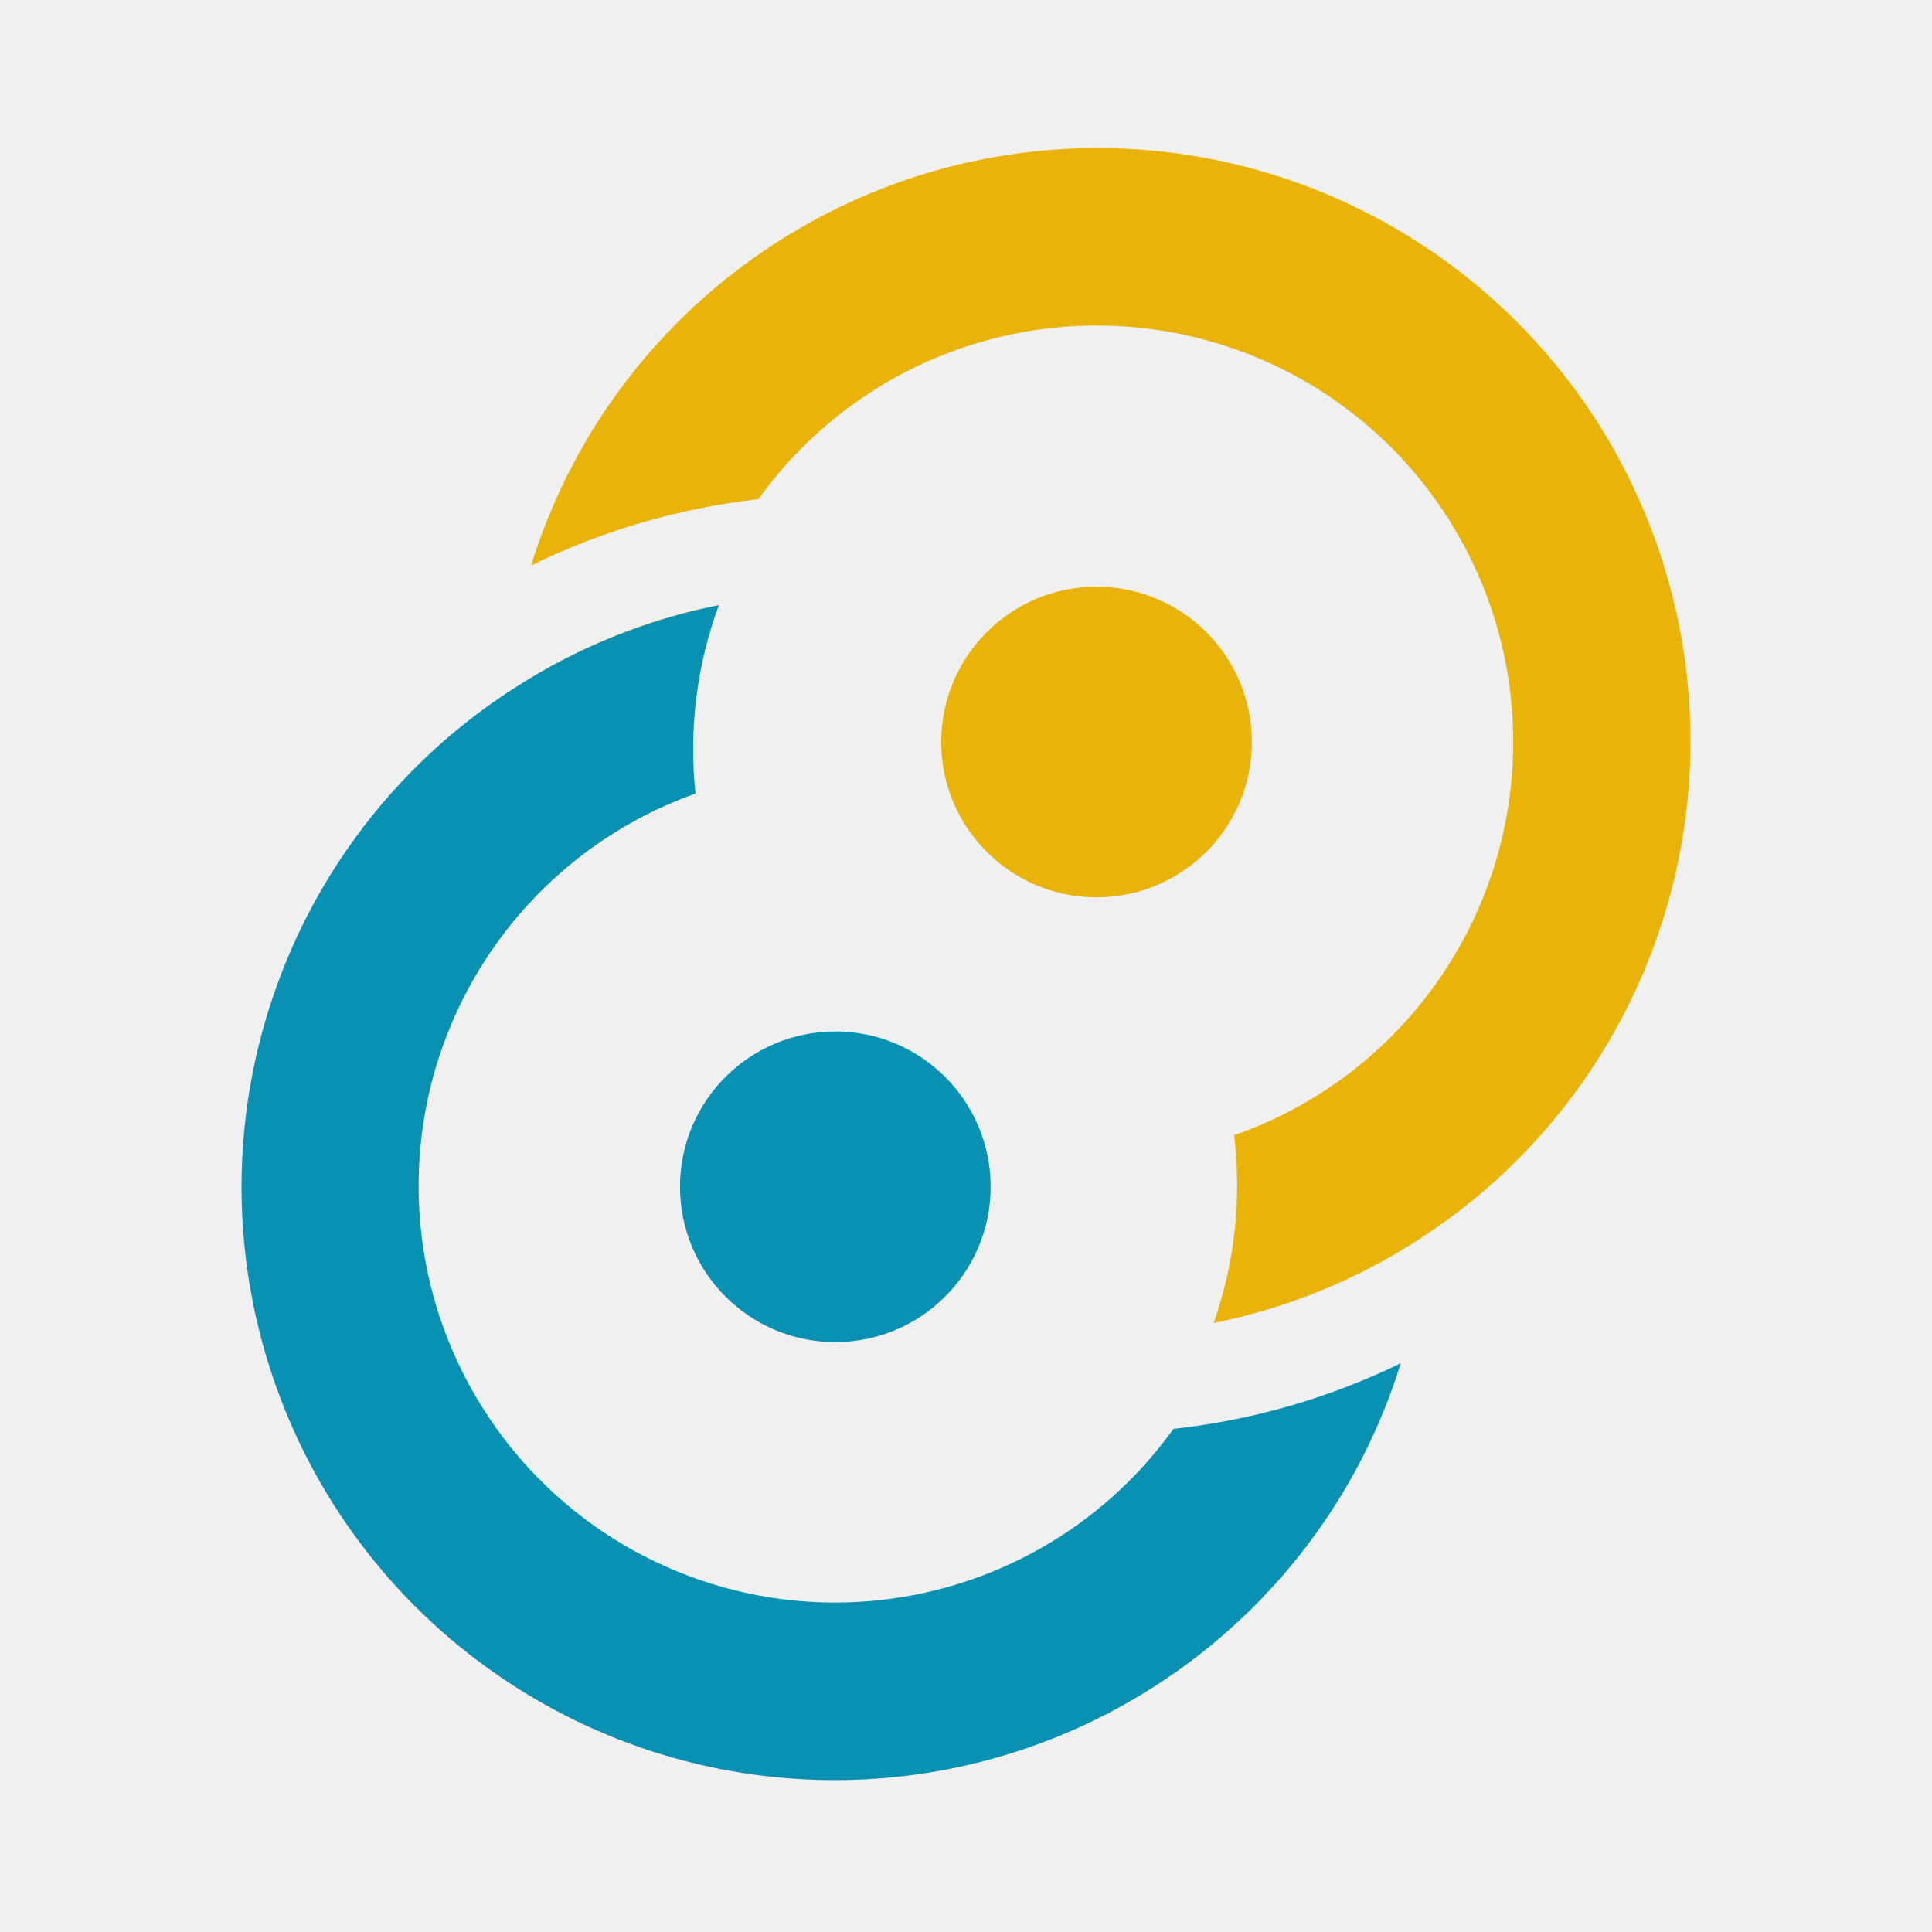
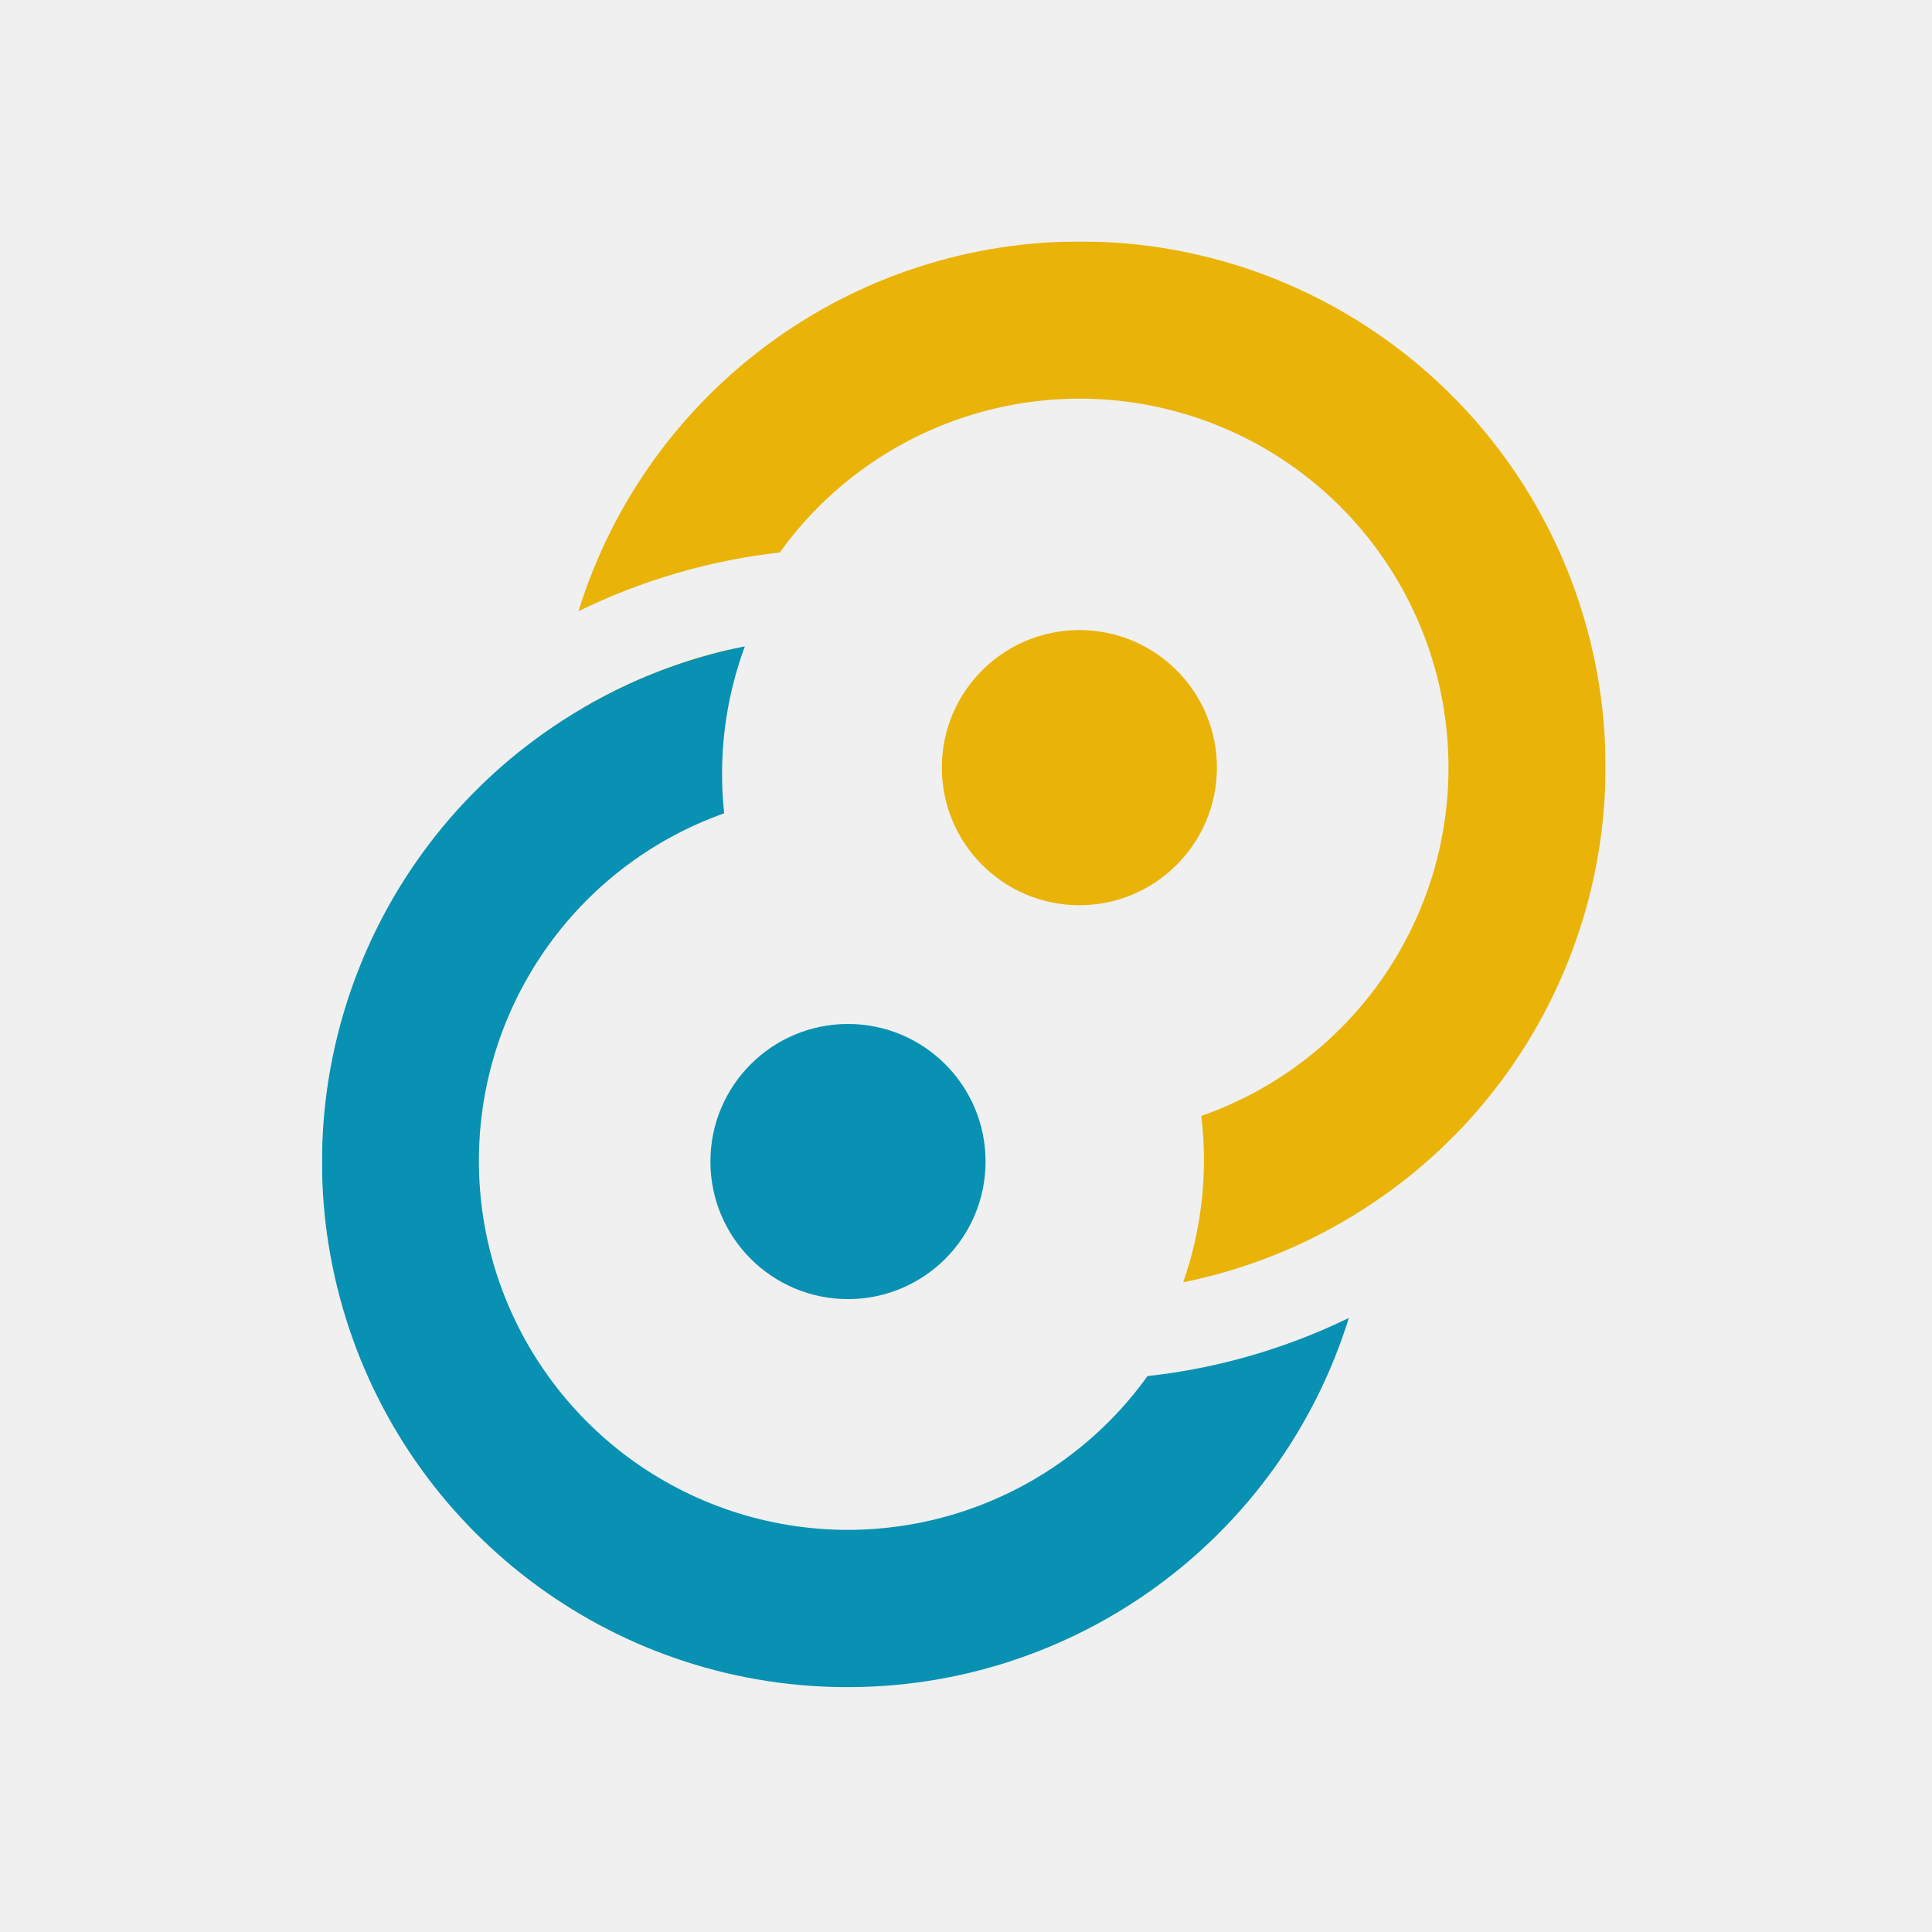
<svg xmlns="http://www.w3.org/2000/svg" width="24" height="24" viewBox="0 0 24 24" fill="none">
-   <g clip-path="url(#clip0_33558_251)">
-     <path d="M15.551 9.218C15.551 10.283 14.687 11.147 13.621 11.147C12.556 11.147 11.692 10.283 11.692 9.218C11.692 8.152 12.556 7.288 13.621 7.288C14.687 7.288 15.551 8.152 15.551 9.218Z" fill="#EAB308" />
-     <path d="M10.376 12.813C9.311 12.813 8.447 13.677 8.447 14.742C8.447 15.808 9.311 16.672 10.376 16.672C11.442 16.672 12.306 15.808 12.306 14.742C12.306 13.677 11.442 12.813 10.376 12.813Z" fill="#0891B2" />
-     <path d="M17.62 15.4C16.845 15.902 15.982 16.253 15.077 16.435C15.339 15.687 15.426 14.889 15.331 14.102C17.437 13.366 18.834 11.363 18.797 9.132C18.76 6.901 17.297 4.945 15.168 4.28C13.038 3.614 10.722 4.389 9.421 6.201C8.439 6.312 7.484 6.59 6.597 7.025C7.56 3.917 10.45 1.809 13.705 1.84C16.959 1.872 19.807 4.036 20.71 7.163C21.613 10.29 20.357 13.639 17.62 15.4V15.4ZM6.685 8.367L8.491 8.586C8.532 8.237 8.609 7.894 8.719 7.56C8.005 7.726 7.319 7.998 6.685 8.367Z" fill="#EAB308" />
-     <path d="M6.369 8.56C7.149 8.054 8.018 7.7 8.93 7.517C8.654 8.264 8.555 9.066 8.64 9.858C6.542 10.605 5.156 12.611 5.201 14.838C5.247 17.065 6.712 19.013 8.839 19.674C10.966 20.335 13.278 19.56 14.577 17.75C15.558 17.643 16.513 17.367 17.401 16.935C16.435 20.041 13.547 22.145 10.295 22.113C7.043 22.081 4.196 19.92 3.292 16.797C2.387 13.673 3.637 10.325 6.369 8.56H6.369Z" fill="#0891B2" />
+   <mask id="mask0_38271_220" style="mask-type:luminance" maskUnits="userSpaceOnUse" x="4" y="3" width="16" height="18">
+     <path d="M19.945 3H4V21H19.945V3Z" fill="white" />
+   </mask>
+   <g mask="url(#mask0_38271_220)">
+     <path d="M15.117 9.535C15.117 10.479 14.352 11.245 13.408 11.245C12.465 11.245 11.7 10.479 11.7 9.535C11.7 8.592 12.465 7.827 13.409 7.827C14.352 7.827 15.117 8.592 15.117 9.535Z" fill="#EAB308" />
+     <path d="M10.534 12.72C9.59 12.72 8.825 13.486 8.825 14.429C8.825 15.373 9.59 16.138 10.534 16.138C11.478 16.138 12.243 15.373 12.243 14.429C12.243 13.486 11.478 12.72 10.534 12.72Z" fill="#0891B2" />
+     <path d="M16.951 15.012C16.264 15.456 15.5 15.767 14.698 15.929C14.93 15.266 15.007 14.559 14.923 13.862C16.789 13.21 18.026 11.436 17.993 9.46C17.96 7.483 16.665 5.751 14.778 5.161C12.892 4.572 10.84 5.258 9.687 6.863C8.818 6.961 7.972 7.208 7.186 7.593C8.04 4.84 10.599 2.972 13.482 3C16.365 3.028 18.888 4.945 19.688 7.715C20.488 10.485 19.375 13.452 16.951 15.012ZM7.264 8.782L8.864 8.976C8.9 8.667 8.968 8.363 9.066 8.067C8.433 8.214 7.826 8.455 7.264 8.782Z" fill="#EAB308" />
+     <path d="M6.984 8.953C7.675 8.504 8.445 8.191 9.253 8.029C9.008 8.691 8.92 9.401 8.996 10.103C7.137 10.764 5.91 12.541 5.95 14.514C5.99 16.486 7.288 18.212 9.173 18.798C11.057 19.383 13.104 18.697 14.255 17.094C15.124 16.999 15.97 16.754 16.756 16.372C15.901 19.122 13.343 20.987 10.462 20.958C7.581 20.93 5.06 19.016 4.258 16.249C3.457 13.482 4.565 10.517 6.984 8.953Z" fill="#0891B2" />
  </g>
-   <defs>
-     <clipPath id="clip0_33558_251">
-       <rect width="18" height="20.32" fill="white" transform="translate(3 1.83984)" />
-     </clipPath>
-   </defs>
</svg>
